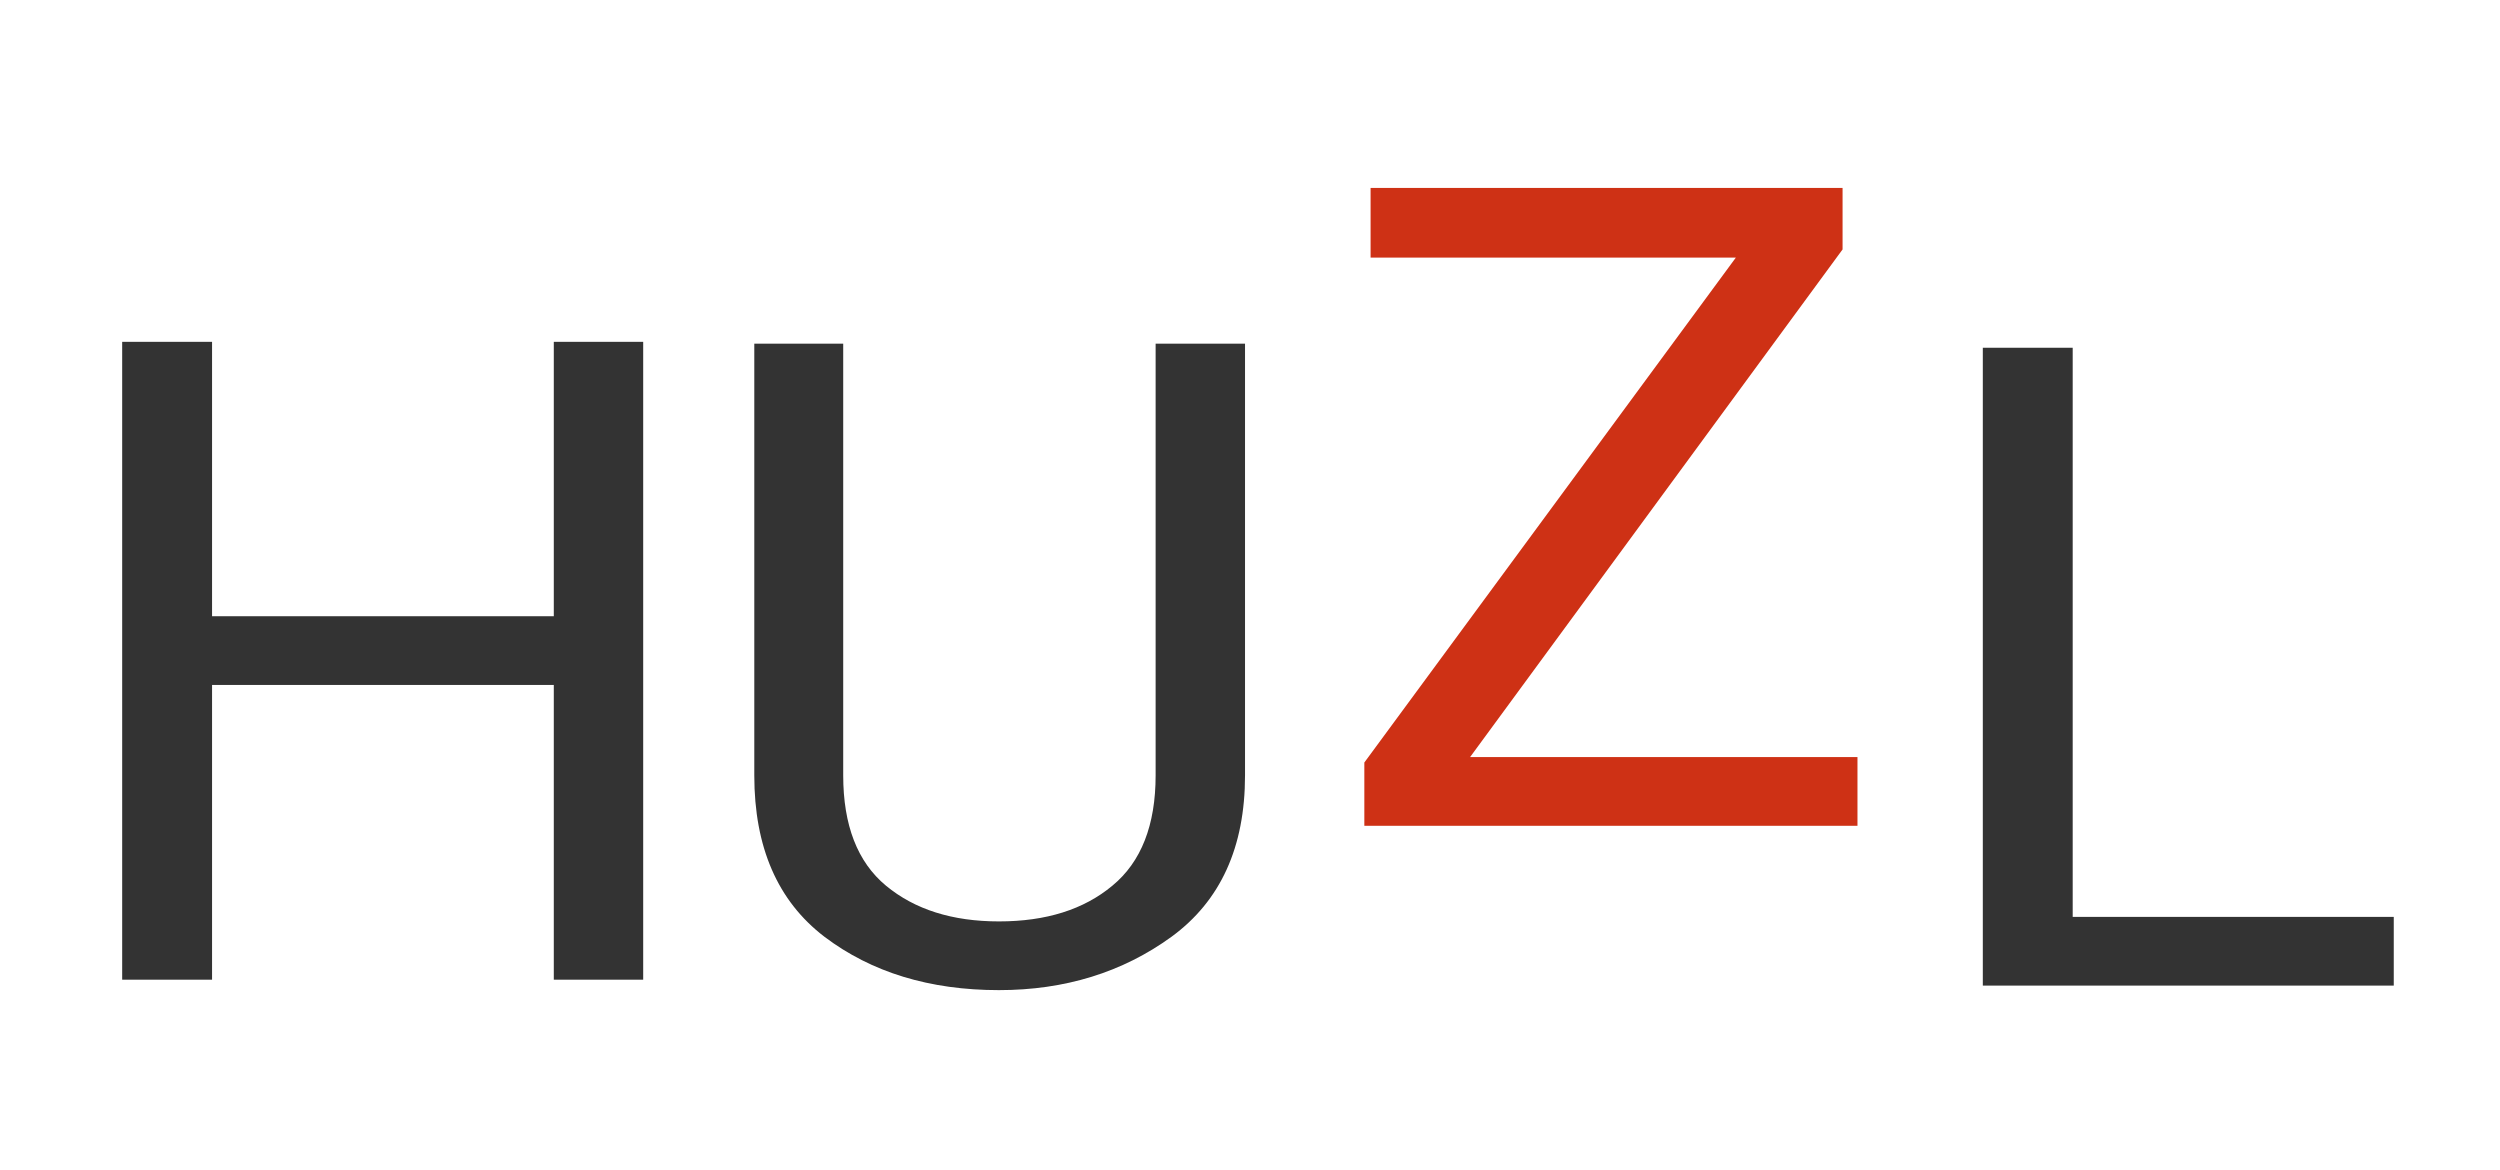
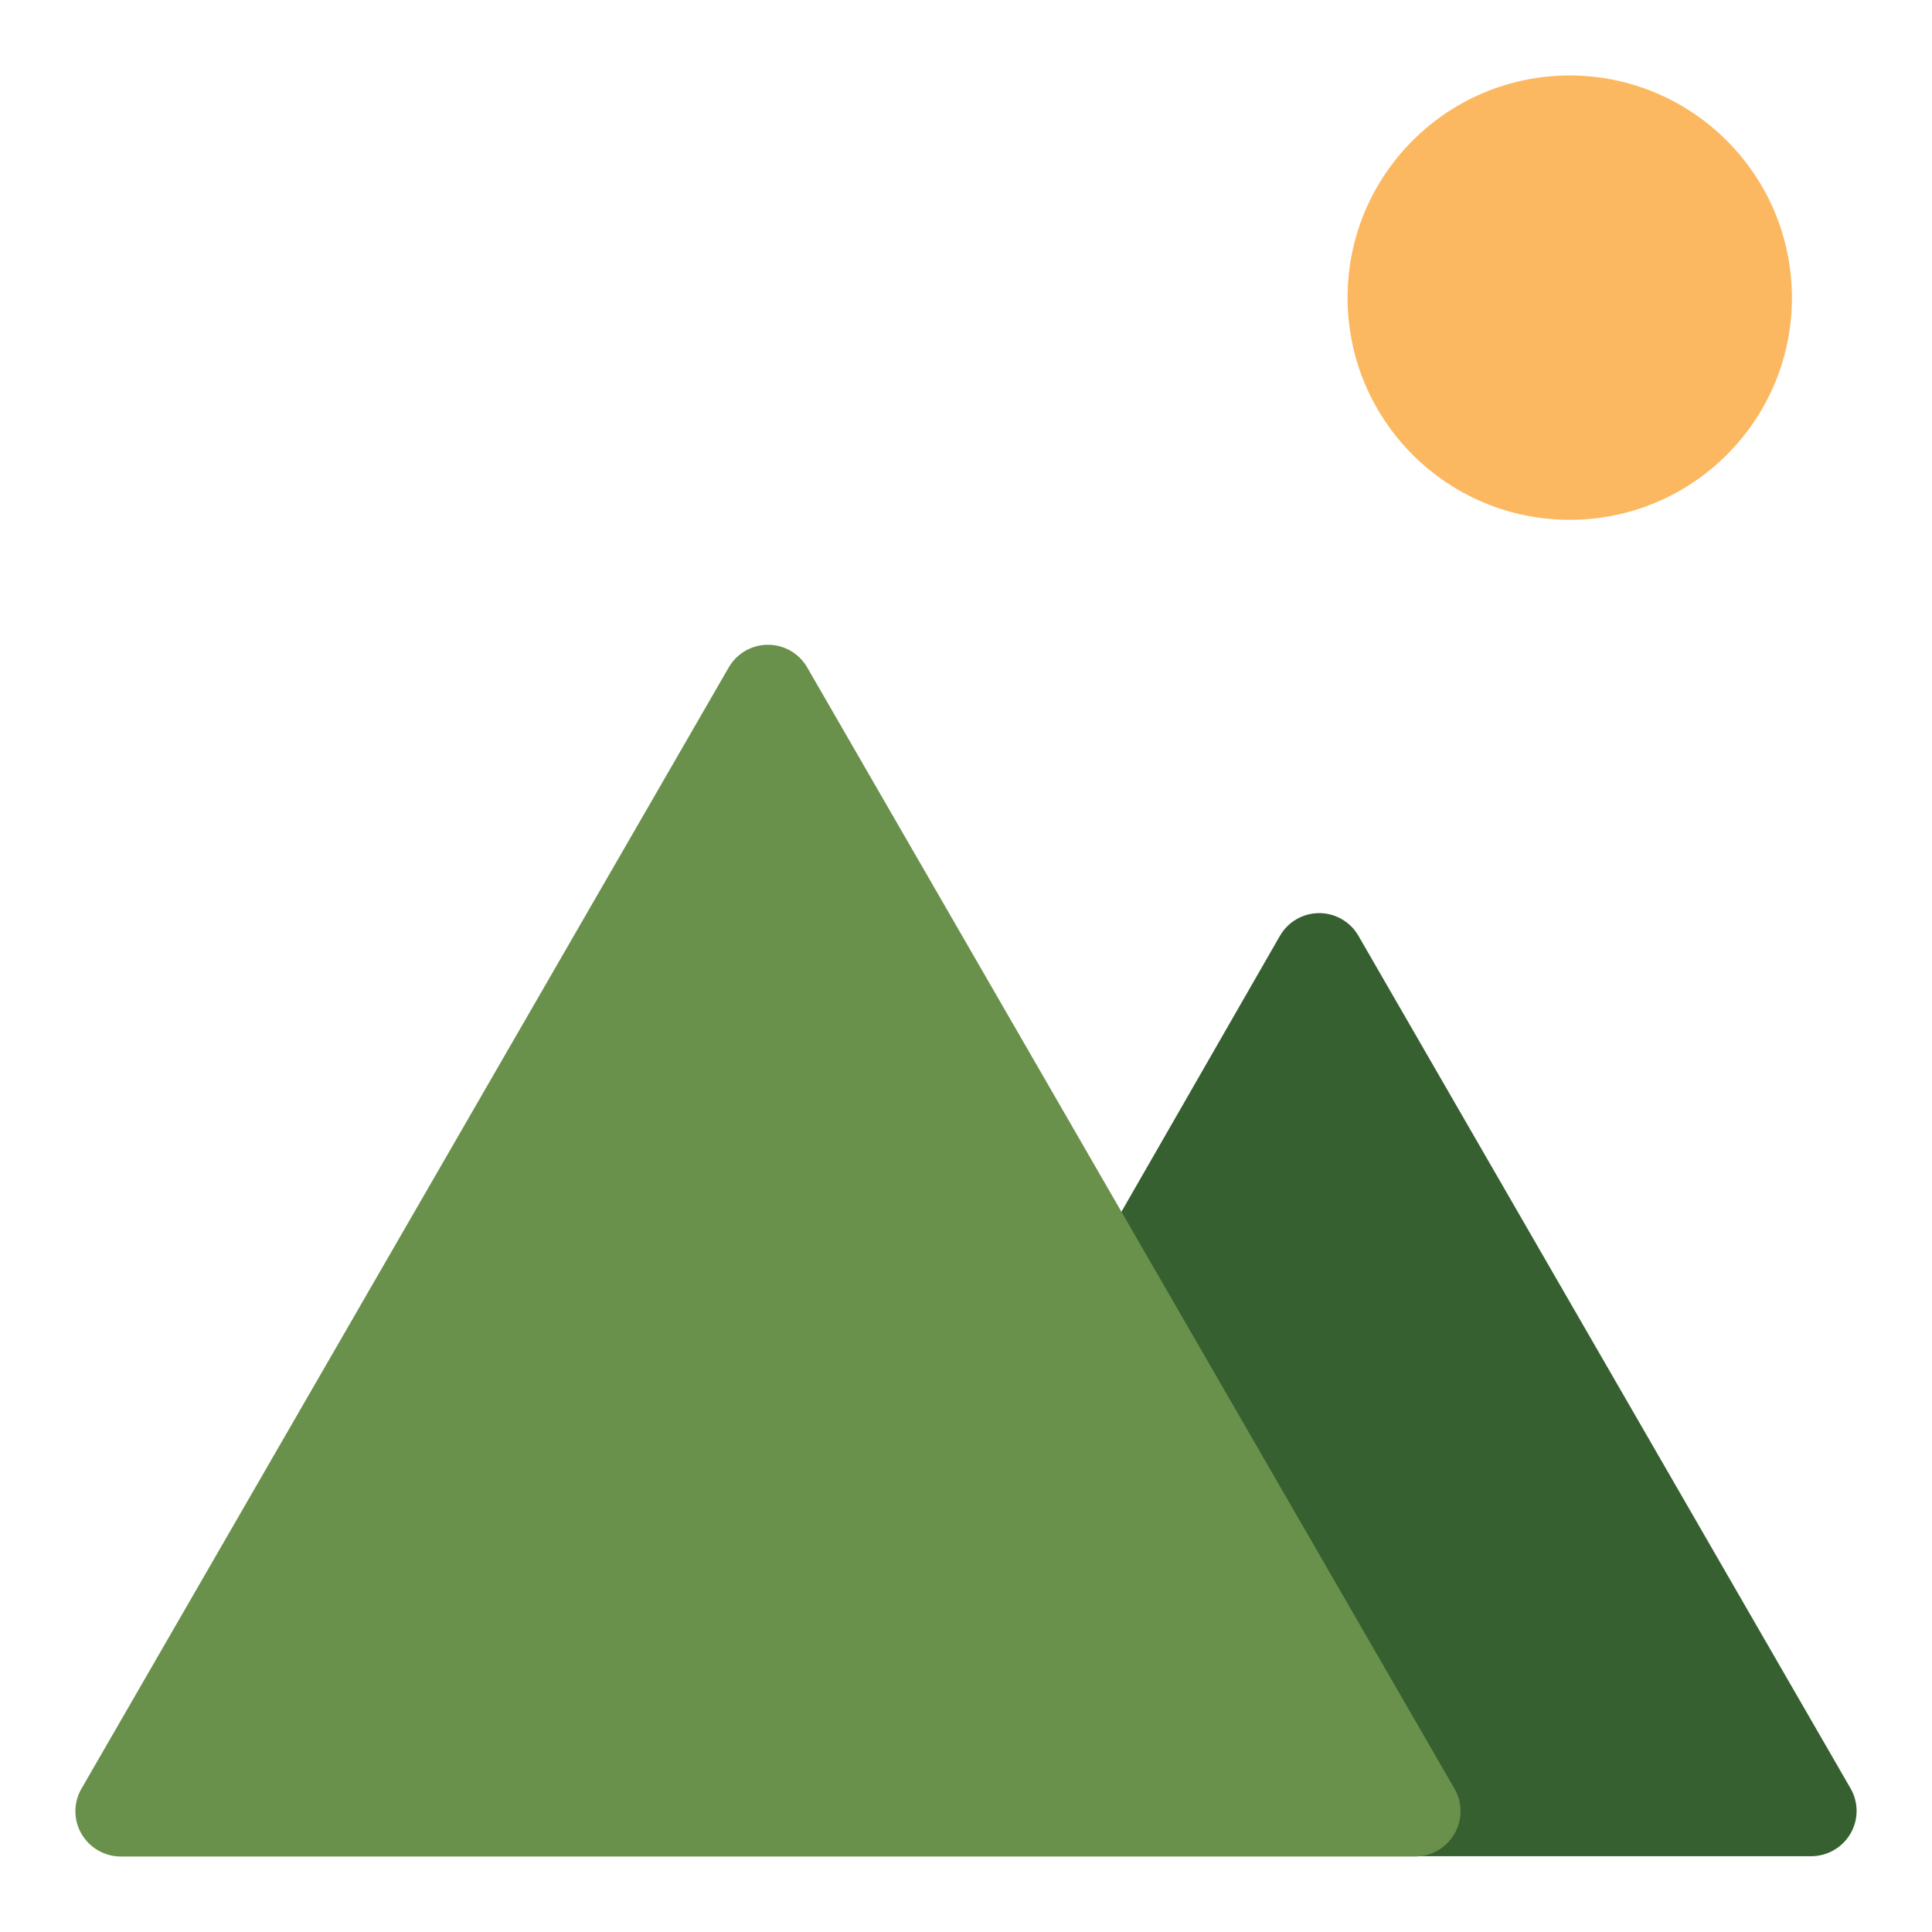
- <svg xmlns="http://www.w3.org/2000/svg" viewBox="113.735 125.212 230.431 107.774" width="230.431px" height="107.774px">
-   <text style="fill: rgb(51, 51, 51); font-family: Roboto; font-size: 31px; white-space: pre;" transform="matrix(2.835297, 0, 0, 2.666693, -113.1573, -397.8899)" x="81.435" y="230.025">H</text>
-   <text style="fill: rgb(51, 51, 51); font-family: Roboto; font-size: 31px; white-space: pre;" transform="matrix(2.835297, 0, 0, 2.666693, -53.65362, -397.7195)" x="81.435" y="230.025">U</text>
-   <text style="fill: rgb(206, 49, 21); font-family: Roboto; font-size: 31px; white-space: pre;" transform="matrix(2.835297, 0, 0, 2.666693, 4.879534, -412.0735)" x="81.435" y="230.025">Z</text>
-   <text style="fill: rgb(51, 51, 51); font-family: Roboto; font-size: 31px; white-space: pre;" transform="matrix(2.835297, 0, 0, 2.666693, 58.34156, -397.3447)" x="81.435" y="230.025">L</text>
+ <svg xmlns="http://www.w3.org/2000/svg" height="512" viewBox="0 0 64 64" width="512">
+   <g id="Layer_8" data-name="Layer 8">
+     <path d="m61.3 59.24-16.3-28.24a1.5 1.5 0 0 0 -2.6 0l-6.52 11.35a1.44 1.44 0 0 0 -.19.46 1.52 1.52 0 0 0 .18 1.12l9.71 16.81a1.51 1.51 0 0 0 1.3.75h13.12a1.51 1.51 0 0 0 1.3-.75 1.49 1.49 0 0 0 0-1.5z" fill="#366030" />
+     <path d="m52 2.5a7.36 7.36 0 1 0 7.36 7.36 7.37 7.37 0 0 0 -7.36-7.36z" fill="#fcb860" />
+     <path d="m48.18 59.25-21.44-37.14a1.5 1.5 0 0 0 -2.6 0l-21.44 37.14a1.49 1.49 0 0 0 0 1.5 1.51 1.51 0 0 0 1.3.75h42.88a1.51 1.51 0 0 0 1.3-.75 1.49 1.49 0 0 0 0-1.5z" fill="#69914b" />
+   </g>
</svg>
